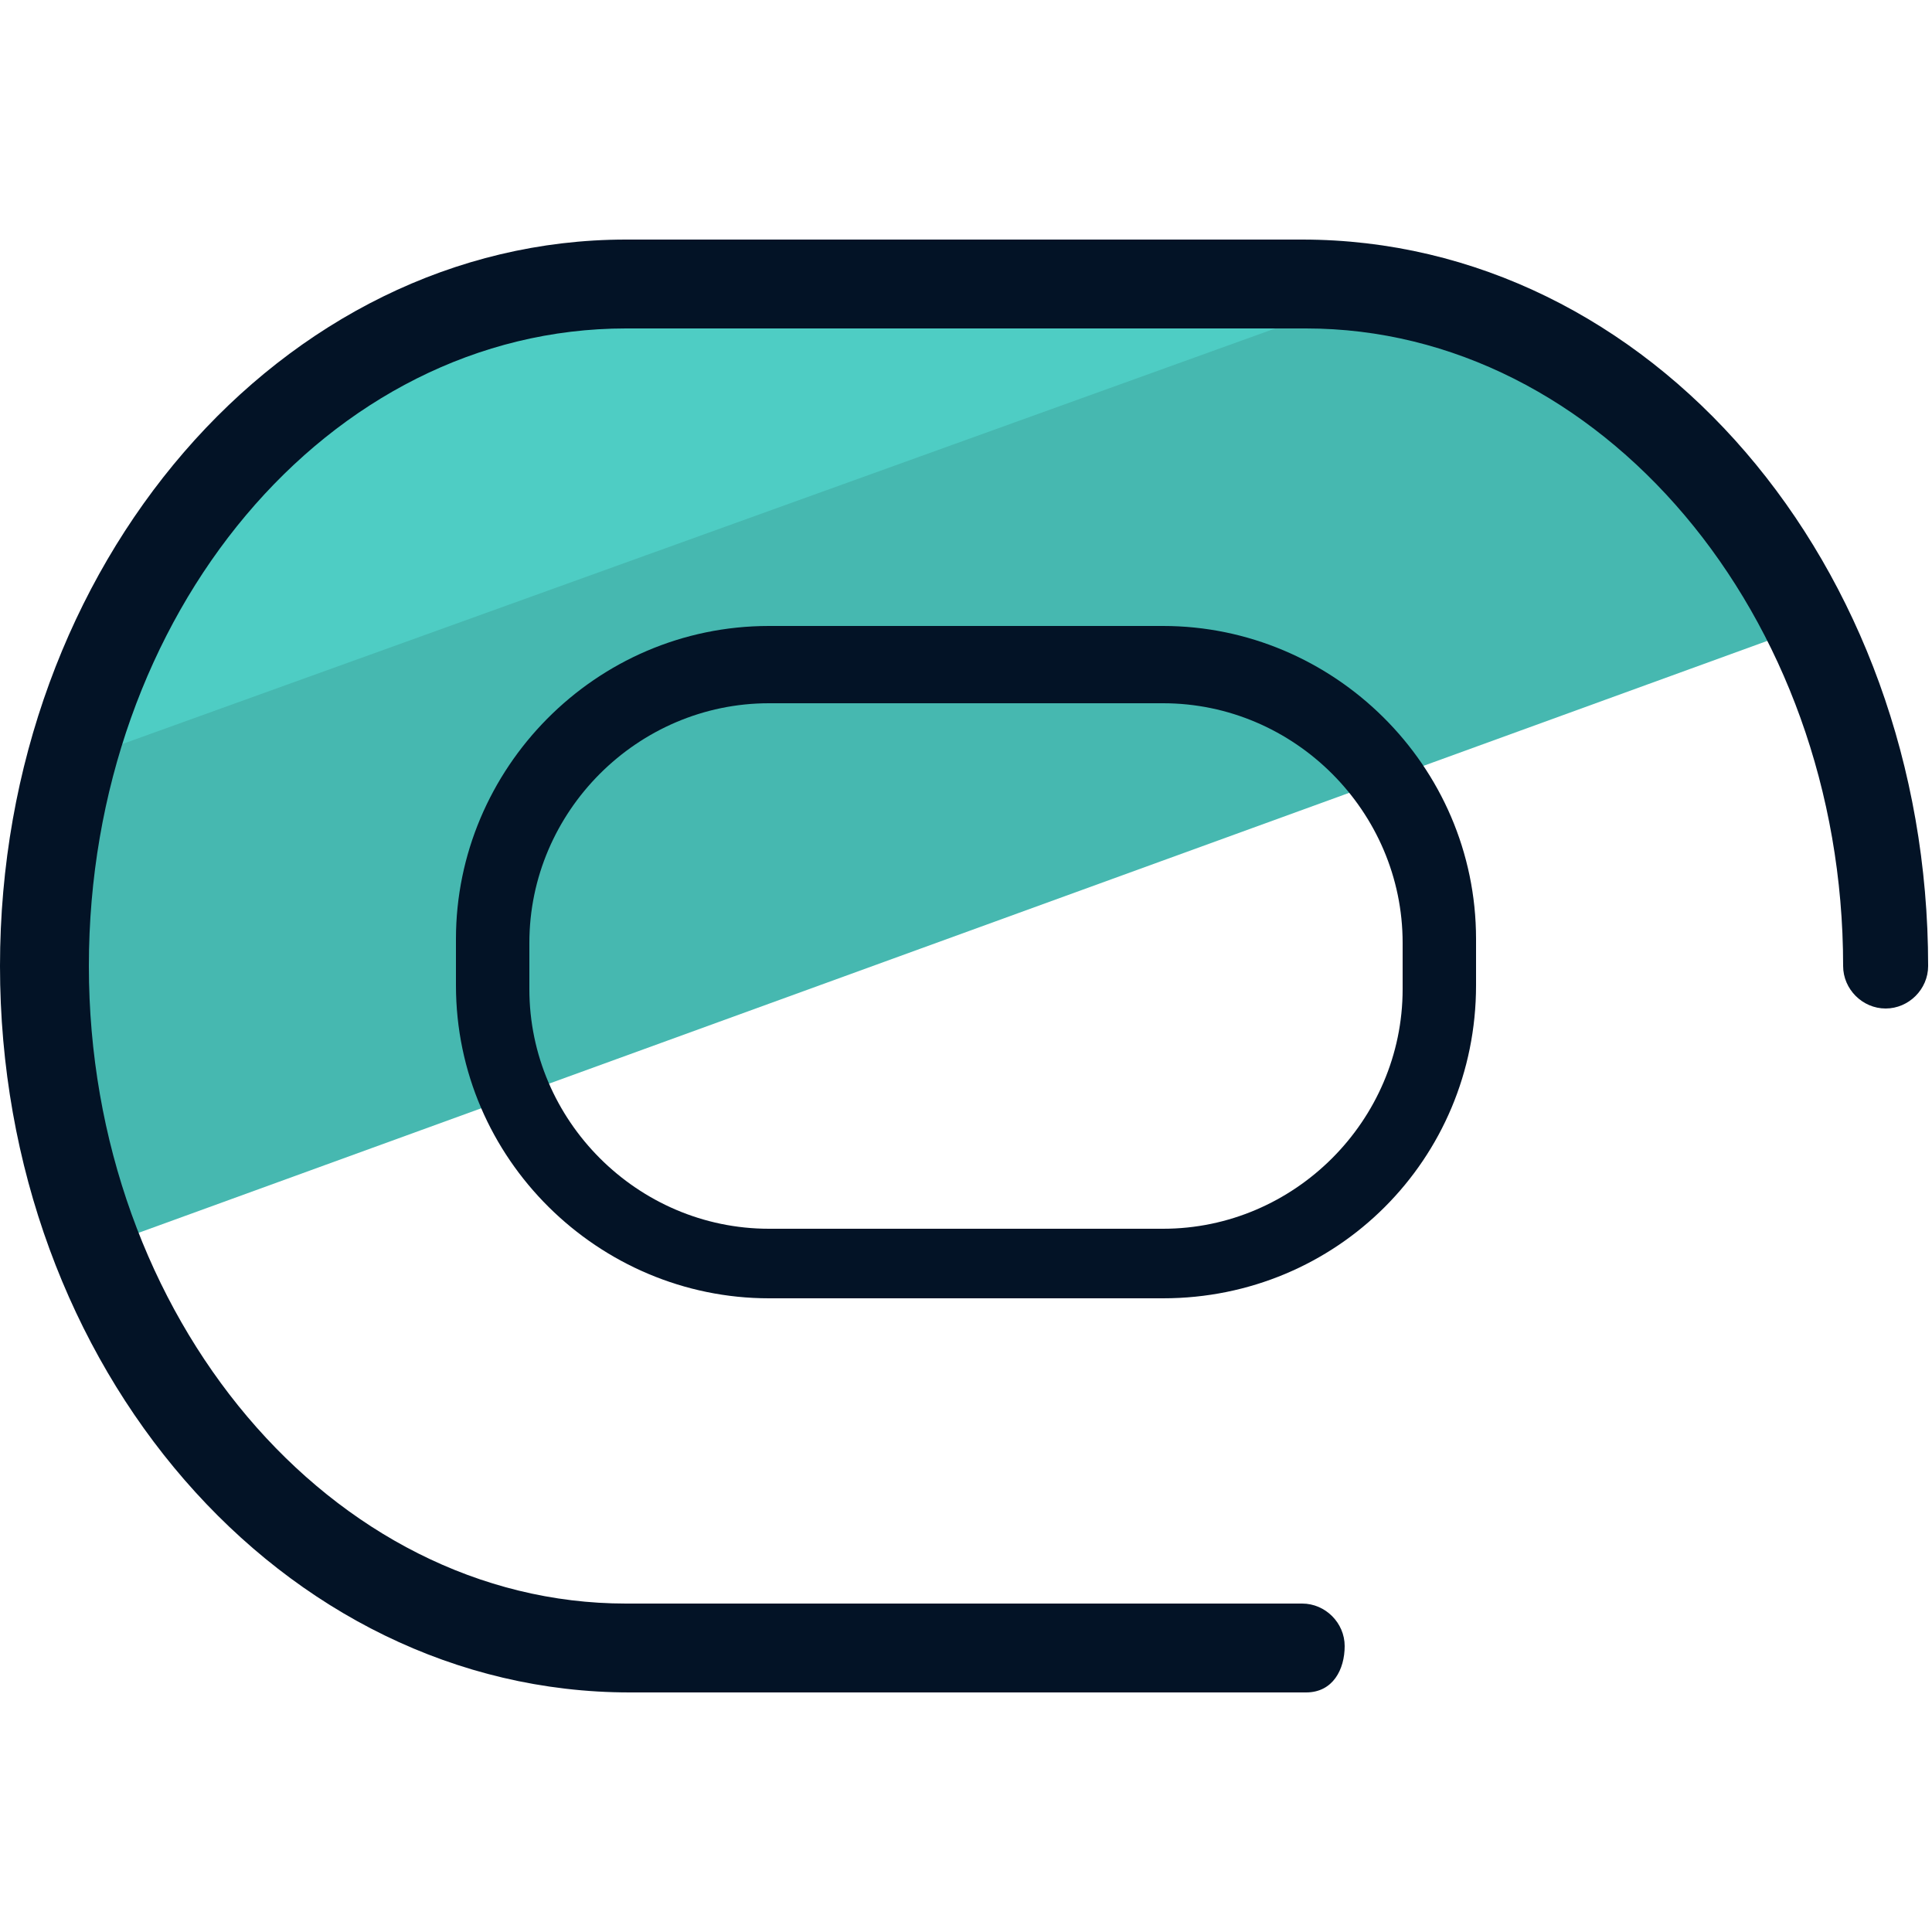
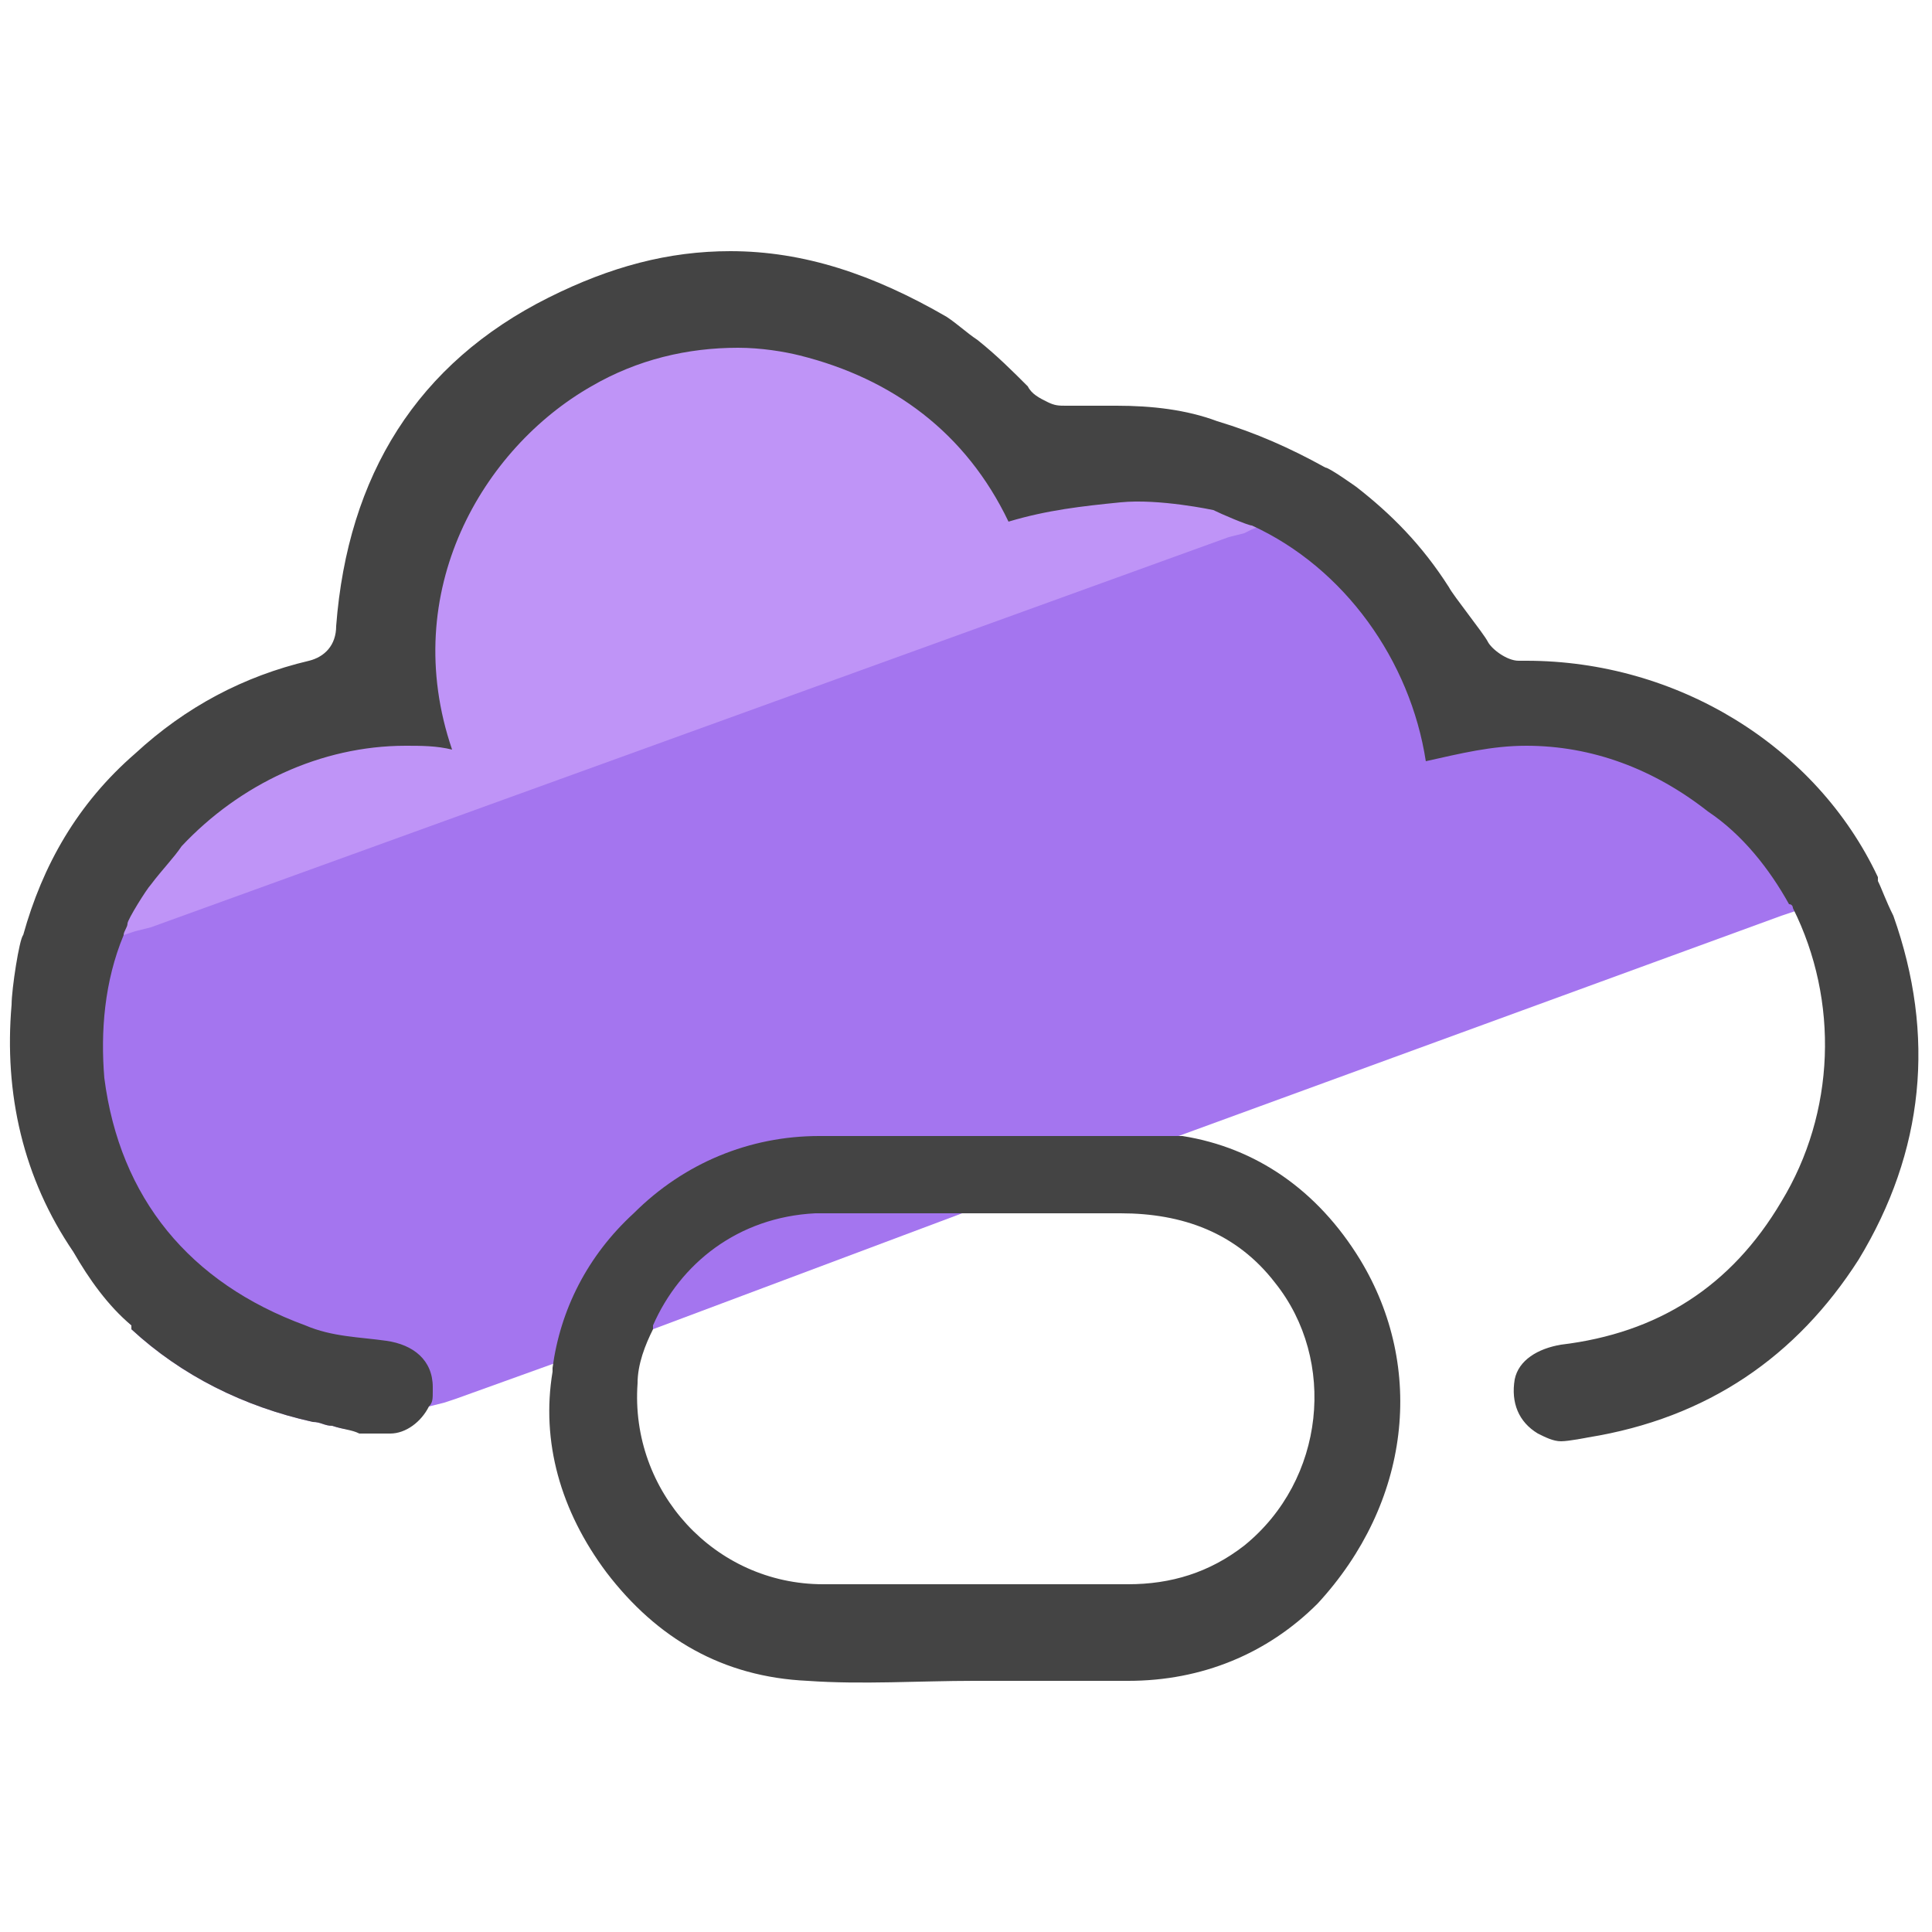
- <svg xmlns="http://www.w3.org/2000/svg" id="Layer_1" x="0" y="0" version="1.1" viewBox="0 0 50 50" xml:space="preserve">
-   <style>.st0{fill:#46b8b0}.st1{fill:#4ecdc4}.st2{fill:#031326}</style>
-   <path d="M46.8 16.2c-2.6-5.3-7.5-8.8-13.1-8.8H16.2C7.9 7.3 1.1 15.2 1.1 25c0 2.6.5 5.1 1.4 7.3l44.3-16.1z" class="st0" />
-   <path d="M35.5 7.6c-.7-.1-1.5-.2-2.3-.2H15.6C8.8 7.3 3 12.7 1.1 20L35.5 7.6z" class="st1" />
-   <path d="M30.1 33.6H19.9c-4.4 0-8.1-3.6-8.1-8.1v-1.2c0-4.4 3.6-8.1 8.1-8.1h10.2c4.4 0 8.1 3.6 8.1 8.1v1.2c0 4.5-3.6 8.1-8.1 8.1zM19.9 18.2c-3.4 0-6.2 2.8-6.2 6.2v1.2c0 3.4 2.8 6.2 6.2 6.2h10.2c3.4 0 6.2-2.8 6.2-6.2v-1.2c0-3.4-2.8-6.2-6.2-6.2H19.9z" class="st2" />
-   <path d="M33.8 43.8H16.3C7.3 43.8 0 35.4 0 25S7.3 6.2 16.2 6.2h17.5c9 0 16.2 8.4 16.2 18.8 0 .6-.5 1.1-1.1 1.1s-1.1-.5-1.1-1.1c0-9.1-6.3-16.5-13.9-16.5H16.2C8.5 8.5 2.3 15.9 2.3 25s6.3 16.5 13.9 16.5h17.5c.6 0 1.1.5 1.1 1.1s-.3 1.2-1 1.2z" class="st2" />
-   <circle cx="-165.9" cy="60.5" r="20" class="st1" />
-   <circle cx="-145.9" cy="60.5" r="20" class="st0" />
+ <svg xmlns="http://www.w3.org/2000/svg" version="1.1" id="Layer_1" x="0px" y="0px" viewBox="0 0 50 50" style="enable-background:new 0 0 50 50;" xml:space="preserve">
+   <style type="text/css">
+ 	.st0{fill:#A475EF;}
+ 	.st1{fill:#BF94F7;}
+ 	.st2{fill:#444444;}
+ </style>
+   <g>
+     <path class="st0" d="M48.5,22.8l-2.1,0.8l0,0l-0.3,0.1l-15.6,5.7h-0.1l-5.5,2l-8,3h-0.1l-2.5,0.9l0,0l-2.5,0.9l-0.3,0.1l-0.4,0.1   l0,0L9.3,37c-0.2,0-0.4,0-0.7-0.1c-0.2,0-0.3-0.1-0.5-0.1c-1.8-0.4-3.4-1.2-4.7-2.4c0,0,0,0,0-0.1c-0.5-0.5-0.9-1-1.3-1.6   c-1.3-1.9-1.8-4.1-1.6-6.4c0-0.4,0.1-0.7,0.1-1c0-0.1,0-0.1,0-0.2c0-0.2,0.1-0.3,0.1-0.4s0-0.1,0.1-0.2h0.1l2.6-0.9l0.3-0.1   l0.4-0.2l26.6-9.7l0.5-0.2l0.2-0.1l2.8-1h0.1c0.1,0.1,0.3,0.2,0.4,0.3c0.1,0,0.1,0.1,0.2,0.1l0,0c0.9,0.7,1.7,1.5,2.4,2.6   c0.1,0.2,0.2,0.3,0.3,0.5l0,0c0.1,0.1,0.6,0.7,0.7,0.9c0.1,0.2,0.5,0.5,0.8,0.5h0.2C43.3,17.1,46.9,19.3,48.5,22.8z" />
+     <path class="st1" d="M35,12.7l-2.6,1l-0.2,0.1l-0.4,0.1L3.9,24l-0.4,0.1l-0.3,0.1l-2.5,0.9c0-0.2,0.1-0.3,0.1-0.4s0-0.1,0.1-0.2   l0,0c0.5-1.8,1.4-3.4,2.9-4.7c1.3-1.2,2.8-2,4.5-2.4C8.7,17.3,9,17,9,16.5c0.3-3.9,2.1-6.8,5.5-8.5c1.6-0.8,3.1-1.2,4.7-1.2   c1.9,0,3.7,0.6,5.6,1.7c0.1,0.1,0.3,0.2,0.4,0.3c0.5,0.4,0.9,0.8,1.3,1.2c0.1,0.2,0.3,0.3,0.5,0.4l0,0c0.3,0.3,0.5,0.4,0.9,0.4   c0.1,0,0.1,0,0.2,0h1.1c0.9,0,1.8,0.1,2.6,0.4c0.9,0.3,1.7,0.6,2.5,1c0.1,0,0.2,0.1,0.3,0.2c0.1,0,0.1,0.1,0.2,0.1   C34.9,12.5,34.9,12.6,35,12.7C35,12.6,35,12.6,35,12.7z" />
+     <g>
+       <path class="st2" d="M48.1,32.6c-1.6,2.5-3.9,4.1-7,4.6c0,0-0.5,0.1-0.7,0.1s-0.4-0.1-0.6-0.2c-0.5-0.3-0.7-0.8-0.6-1.4    c0.1-0.5,0.6-0.8,1.2-0.9c2.5-0.3,4.4-1.5,5.7-3.7c1.4-2.3,1.5-5.2,0.3-7.6c0,0,0-0.1-0.1-0.1c-0.5-0.9-1.2-1.8-2.1-2.4    c-1.4-1.1-3-1.7-4.7-1.7c-0.9,0-1.7,0.2-2.6,0.4c-0.4-2.6-2.1-5-4.5-6.1c-0.1,0-0.8-0.3-1-0.4c0,0-1.4-0.3-2.4-0.2    s-1.9,0.2-2.9,0.5c-1.1-2.3-3-3.7-5.4-4.3c-0.4-0.1-1-0.2-1.6-0.2c-1.3,0-2.6,0.3-3.8,1c-2.8,1.6-5,5.3-3.6,9.4    c-0.4-0.1-0.8-0.1-1.2-0.1c-2.2,0-4.3,1-5.8,2.6c-0.2,0.3-0.5,0.6-0.8,1c-0.1,0.1-0.6,0.9-0.6,1s-0.1,0.2-0.1,0.3    c-0.5,1.2-0.6,2.5-0.5,3.7c0.4,3.1,2.2,5.3,5.2,6.4c0.7,0.3,1.4,0.3,2.1,0.4c0.7,0.1,1.2,0.5,1.2,1.2V36c0,0.2,0,0.3-0.1,0.4l0,0    c-0.2,0.4-0.6,0.7-1,0.7H10c-0.2,0-0.4,0-0.7,0C9.1,37,8.9,37,8.6,36.9c-0.2,0-0.3-0.1-0.5-0.1c-1.8-0.4-3.4-1.2-4.7-2.4    c0,0,0,0,0-0.1c-0.6-0.5-1.1-1.2-1.5-1.9c-1.3-1.9-1.8-4.1-1.6-6.4c0-0.4,0.2-1.7,0.3-1.8c0.5-1.8,1.4-3.4,2.9-4.7    c1.3-1.2,2.8-2,4.5-2.4c0.4-0.1,0.7-0.4,0.7-0.9c0.3-3.9,2.1-6.8,5.5-8.5c1.6-0.8,3.1-1.2,4.7-1.2c1.9,0,3.7,0.6,5.6,1.7    c0.3,0.2,0.5,0.4,0.8,0.6c0.5,0.4,0.9,0.8,1.3,1.2c0.1,0.2,0.3,0.3,0.5,0.4l0,0c0.2,0.1,0.3,0.1,0.5,0.1c0.1,0,0.1,0,0.2,0h1.1    c0.9,0,1.8,0.1,2.6,0.4c1,0.3,1.9,0.7,2.8,1.2c0.1,0,0.8,0.5,0.8,0.5c0.9,0.7,1.7,1.5,2.4,2.6c0.1,0.2,0.9,1.2,1,1.4    c0.1,0.2,0.5,0.5,0.8,0.5h0.2c3.9,0,7.5,2.2,9.1,5.6c0,0,0,0,0,0.1c0.1,0.2,0.2,0.5,0.4,0.9C50.1,26.8,49.8,29.8,48.1,32.6z" />
+     </g>
+     <path class="st2" d="M35.2,32.6c-1.1-1.8-2.7-2.9-4.6-3.2c-0.1,0-0.2,0-0.2,0c-0.3,0-0.7,0-1.1,0h-8.1c-1.8,0-3.5,0.7-4.8,2   c-1.2,1.1-1.9,2.5-2.1,4v0.1c-0.3,1.8,0.2,3.6,1.4,5.2c1.3,1.7,3,2.7,5.2,2.8c1.4,0.1,2.9,0,4.3,0h4c1.9,0,3.6-0.7,4.9-2   C36.5,38.9,36.9,35.4,35.2,32.6z M32.2,40c-0.9,0.7-1.9,1-3,1h-7.9c-2.8,0-5-2.4-4.8-5.2c0-0.5,0.2-1,0.4-1.4c0,0,0,0,0-0.1   c0.7-1.6,2.2-2.8,4.2-2.9H29c1.6,0,3,0.5,4,1.8C34.6,35.2,34.3,38.3,32.2,40z" />
+   </g>
</svg>
